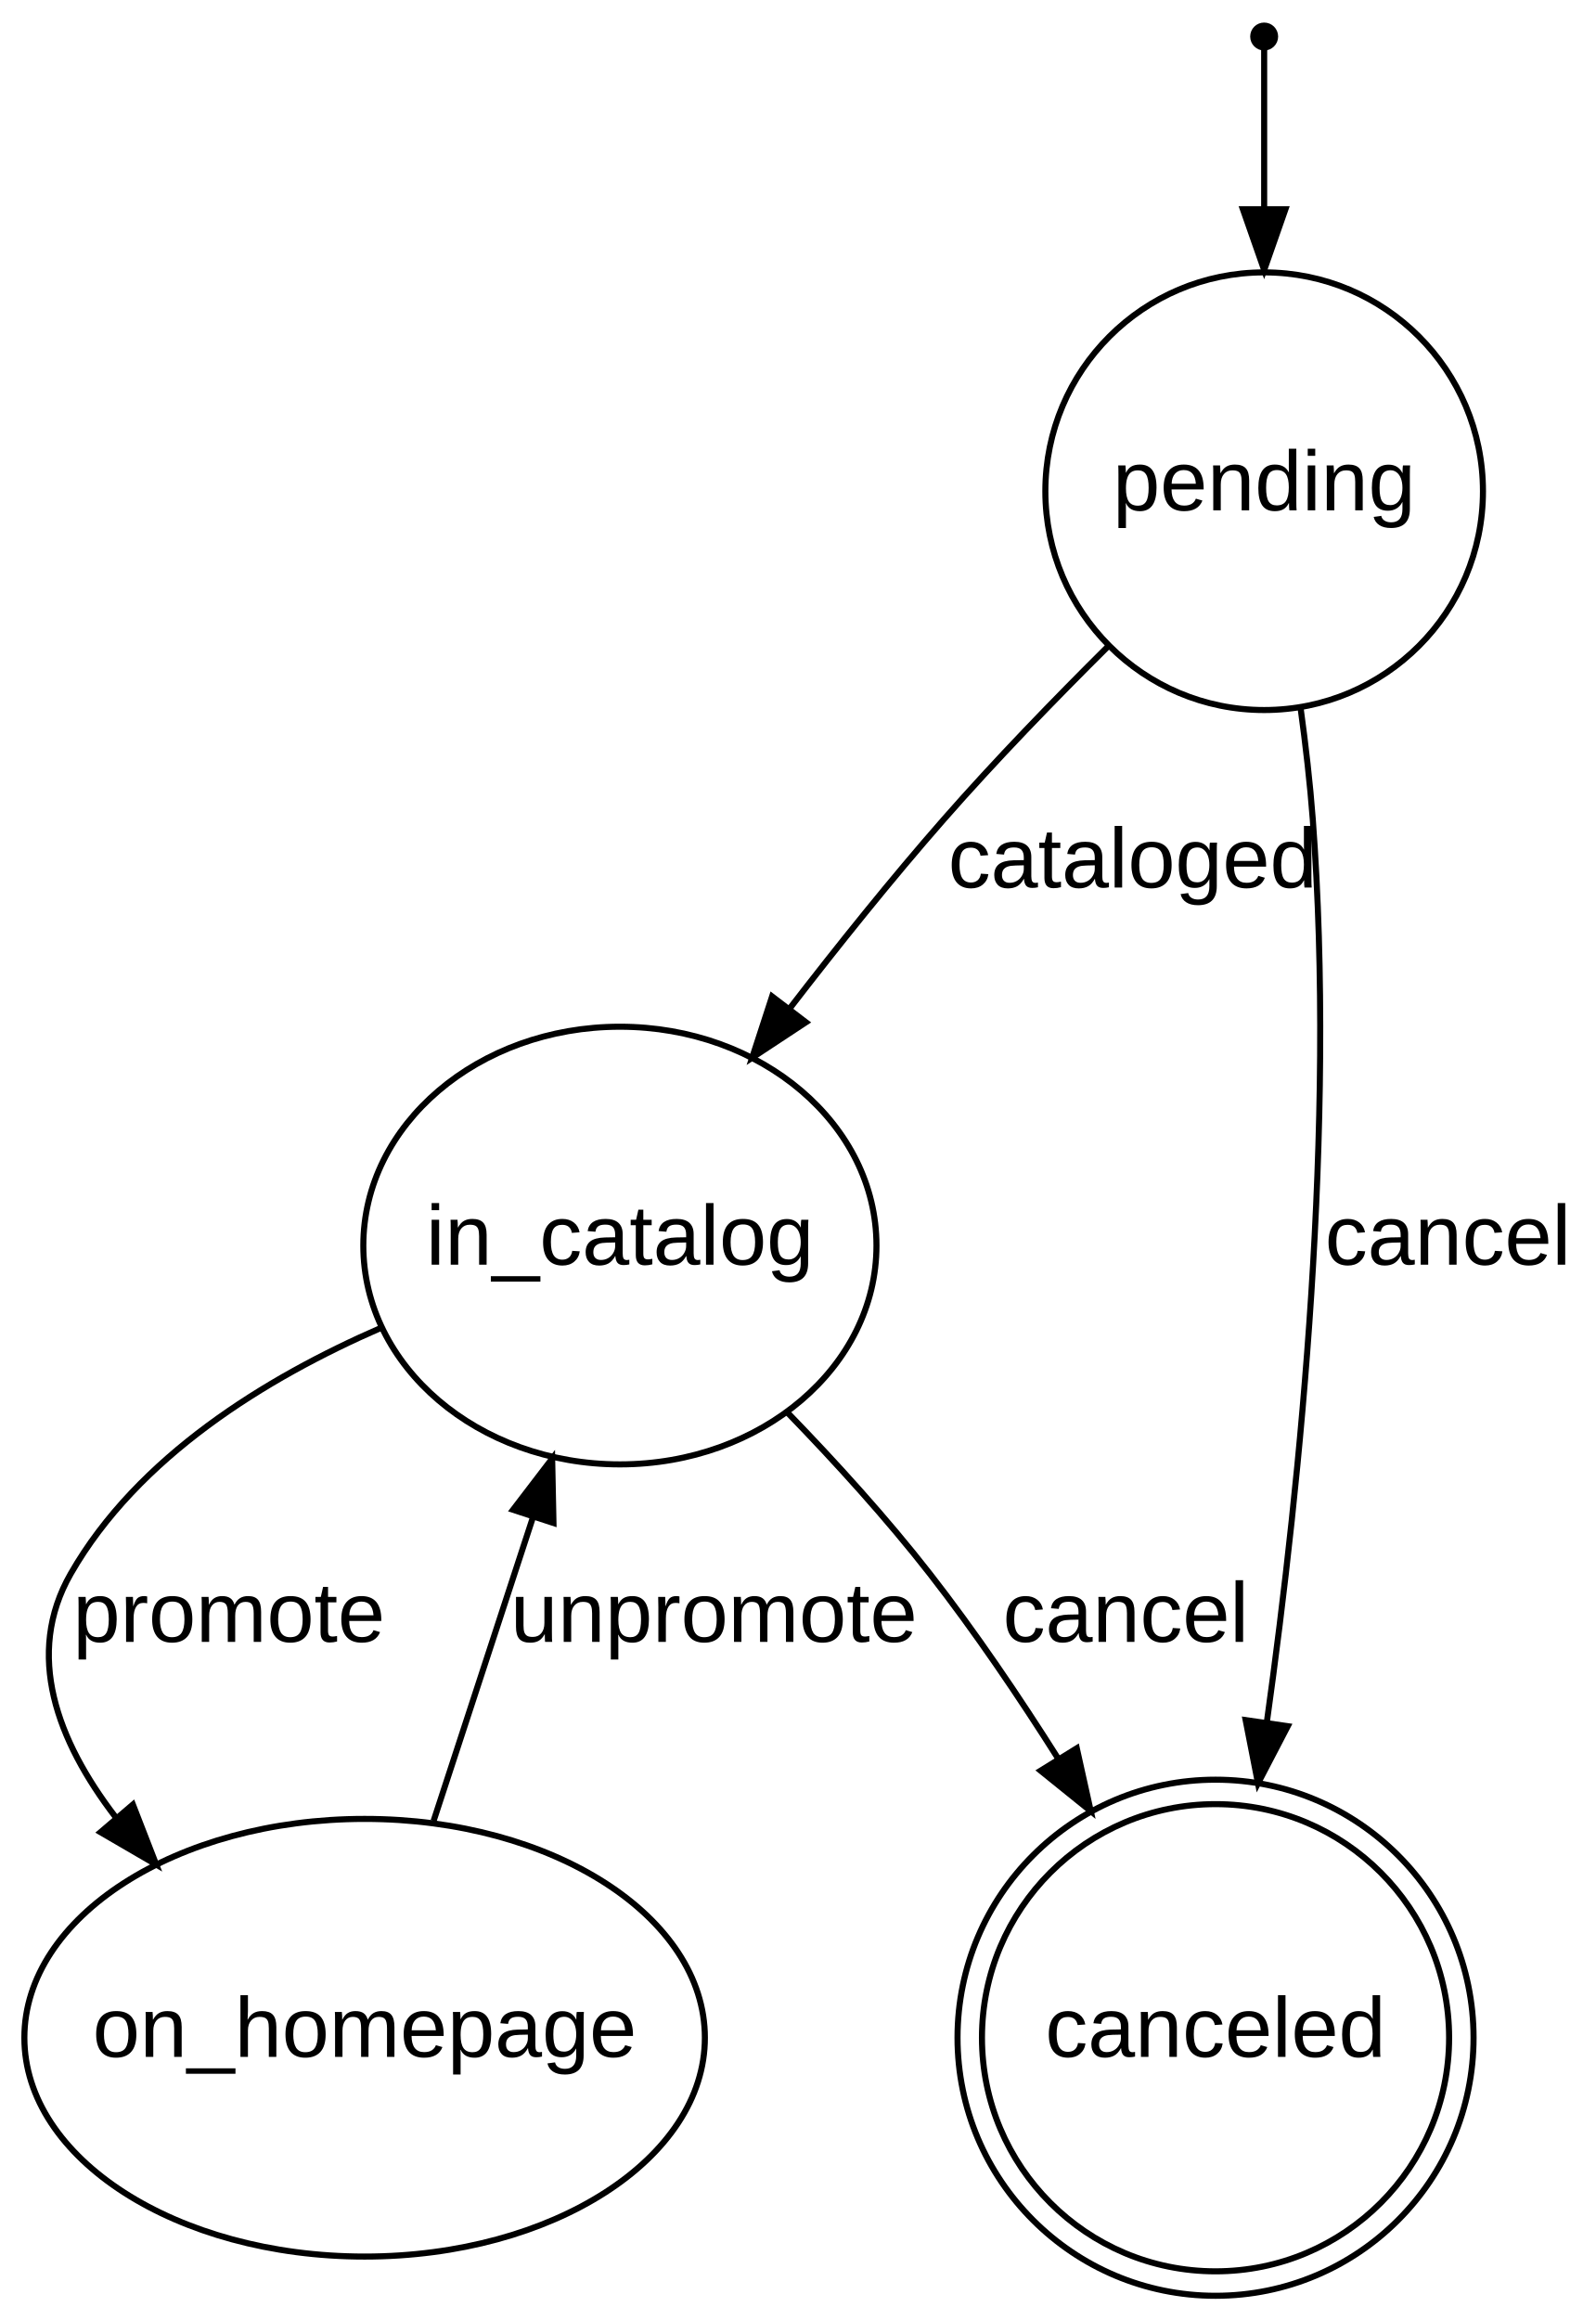
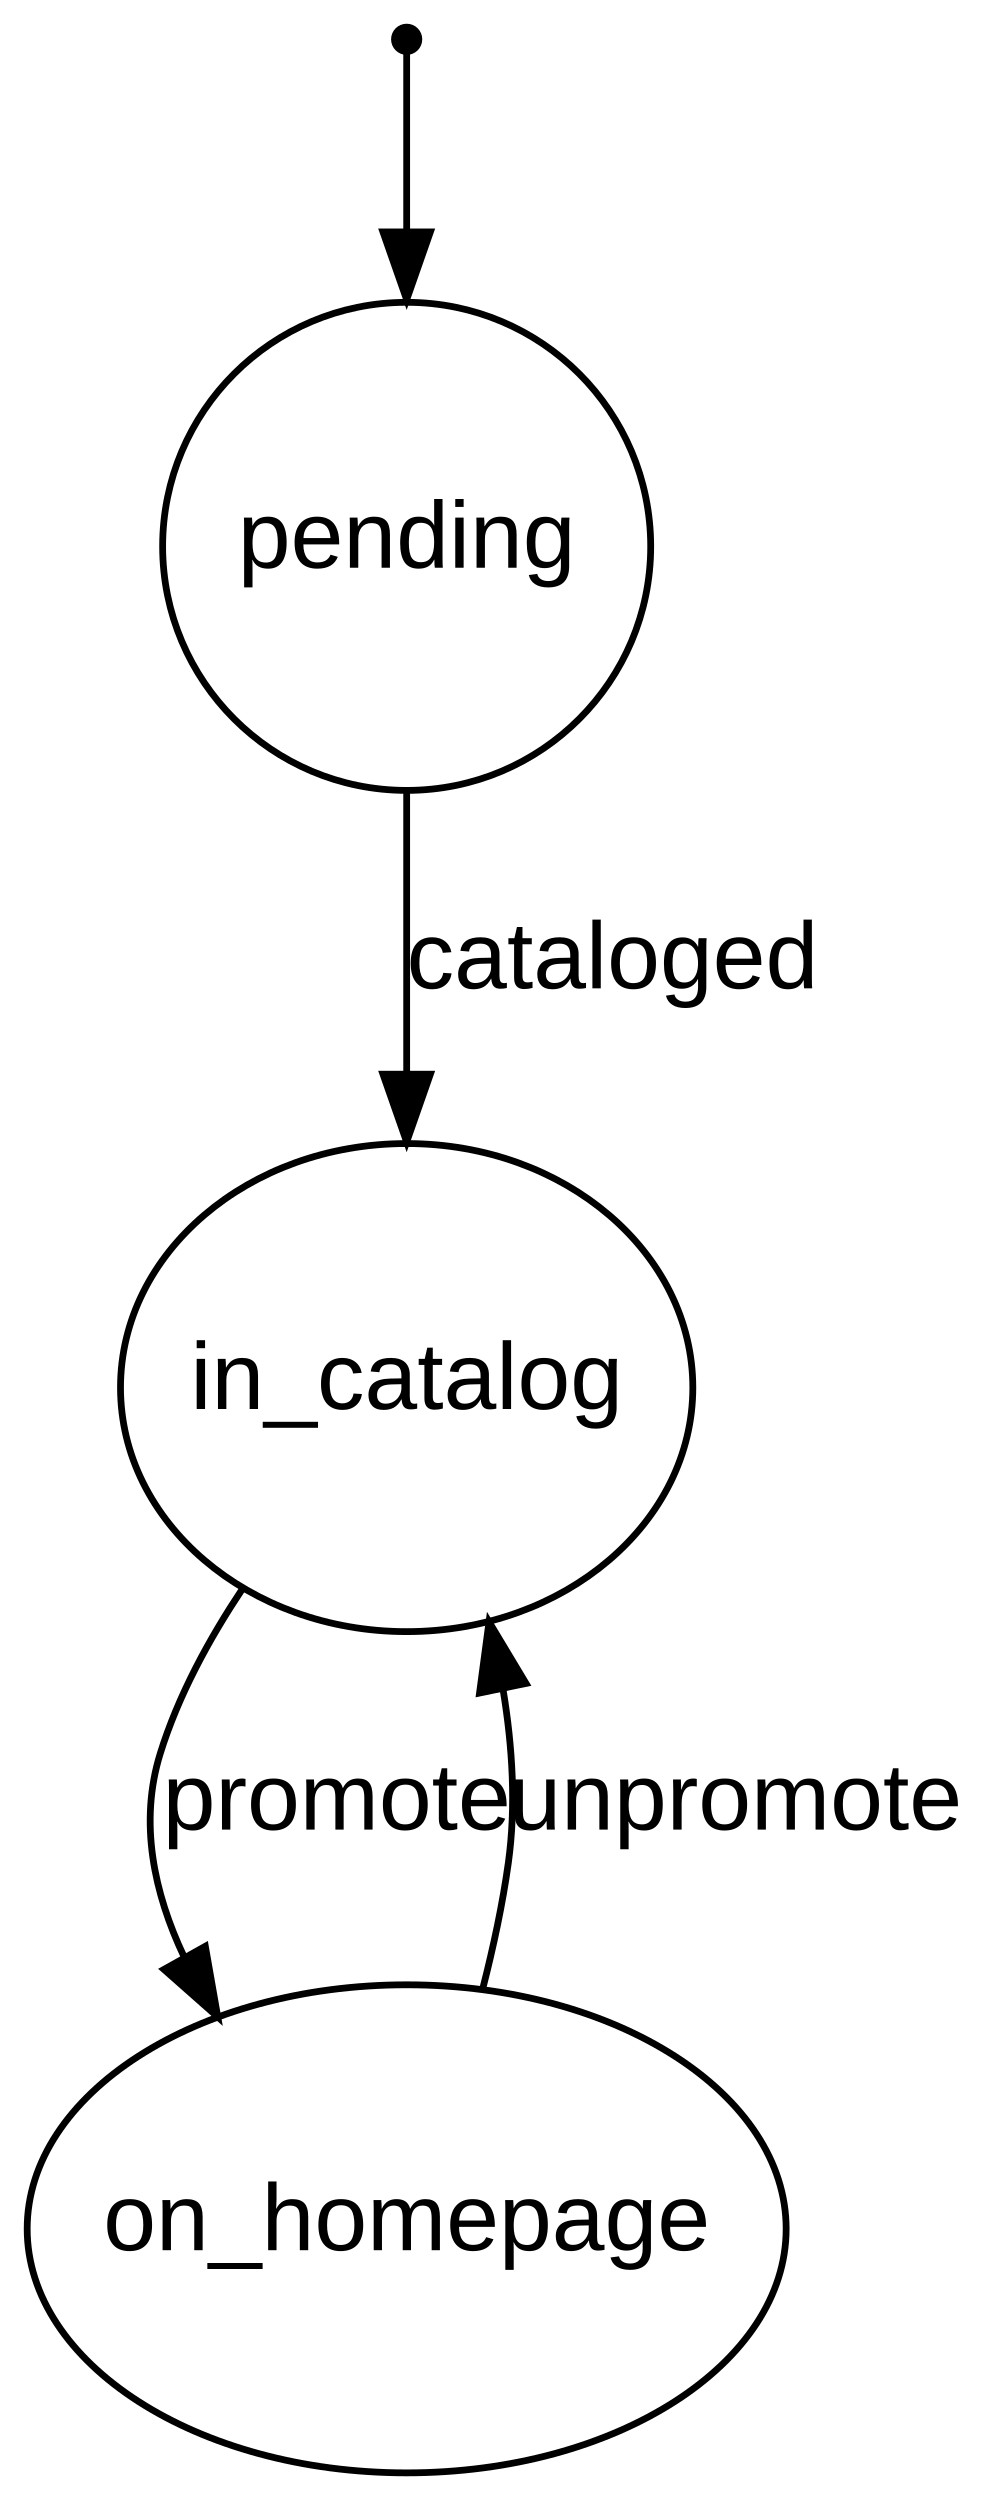
- <svg xmlns="http://www.w3.org/2000/svg" width="262pt" height="381pt" viewBox="0.00 0.00 262.46 381.25">
-   <g id="graph0" class="graph" transform="scale(1 1) rotate(0) translate(4 377.248)">
-     <polygon fill="transparent" stroke="none" points="-4,4 -4,-377.248 258.46,-377.248 258.46,4 -4,4" />
+ <svg xmlns="http://www.w3.org/2000/svg" width="146pt" height="369pt" viewBox="0.00 0.00 145.92 368.80">
+   <g id="graph0" class="graph" transform="scale(1 1) rotate(0) translate(4 364.797)">
+     <polygon fill="transparent" stroke="none" points="-4,4 -4,-364.797 141.922,-364.797 141.922,4 -4,4" />
    <g id="node1" class="node">
-       <ellipse fill="none" stroke="black" cx="203.991" cy="-296.648" rx="36" ry="36" />
-       <text text-anchor="middle" x="203.991" y="-293.497" font-family="Arial" font-size="14.00">pending</text>
+       <ellipse fill="none" stroke="black" cx="55.991" cy="-284.197" rx="36" ry="36" />
+       <text text-anchor="middle" x="55.991" y="-281.047" font-family="Arial" font-size="14.00">pending</text>
    </g>
    <g id="node3" class="node">
-       <ellipse fill="none" stroke="black" cx="97.991" cy="-172.549" rx="42.214" ry="36" />
-       <text text-anchor="middle" x="97.991" y="-169.398" font-family="Arial" font-size="14.00">in_catalog</text>
+       <ellipse fill="none" stroke="black" cx="55.991" cy="-160.099" rx="42.214" ry="36" />
+       <text text-anchor="middle" x="55.991" y="-156.948" font-family="Arial" font-size="14.00">in_catalog</text>
    </g>
    <g id="edge2" class="edge">
-       <path fill="none" stroke="black" d="M178.385,-271.197C169.547,-262.424 159.744,-252.309 151.274,-242.648 142.685,-232.851 133.853,-221.837 125.911,-211.53" />
-       <polygon fill="black" stroke="black" points="128.599,-209.284 119.753,-203.453 123.032,-213.527 128.599,-209.284" />
-       <text text-anchor="middle" x="182.349" y="-231.448" font-family="Arial" font-size="14.00">cataloged</text>
+       <path fill="none" stroke="black" d="M55.991,-247.881C55.991,-234.973 55.991,-220.185 55.991,-206.518" />
+       <polygon fill="black" stroke="black" points="59.491,-206.335 55.991,-196.335 52.491,-206.335 59.491,-206.335" />
+       <text text-anchor="middle" x="86.35" y="-218.997" font-family="Arial" font-size="14.00">cataloged</text>
+     </g>
+     <g id="node2" class="node">
+       <ellipse fill="black" stroke="black" cx="55.991" cy="-358.997" rx="1.8" ry="1.8" />
+     </g>
+     <g id="edge1" class="edge">
+       <path fill="none" stroke="black" d="M55.991,-357.18C55.991,-354.172 55.991,-343.248 55.991,-330.786" />
+       <polygon fill="black" stroke="black" points="59.491,-330.584 55.991,-320.584 52.491,-330.584 59.491,-330.584" />
    </g>
    <g id="node4" class="node">
-       <ellipse fill="none" stroke="black" cx="195.991" cy="-42.225" rx="38.43" ry="38.43" />
-       <ellipse fill="none" stroke="black" cx="195.991" cy="-42.225" rx="42.452" ry="42.452" />
-       <text text-anchor="middle" x="195.991" y="-39.075" font-family="Arial" font-size="14.00">canceled</text>
+       <ellipse fill="none" stroke="black" cx="55.991" cy="-36" rx="55.982" ry="36" />
+       <text text-anchor="middle" x="55.991" y="-32.849" font-family="Arial" font-size="14.00">on_homepage</text>
    </g>
    <g id="edge3" class="edge">
-       <path fill="none" stroke="black" d="M209.989,-260.951C210.823,-254.869 211.545,-248.587 211.991,-242.648 215.781,-192.146 210.063,-134.479 204.439,-94.192" />
-       <polygon fill="black" stroke="black" points="207.872,-93.479 202.979,-84.083 200.944,-94.48 207.872,-93.479" />
-       <text text-anchor="middle" x="234.225" y="-169.398" font-family="Arial" font-size="14.00">cancel</text>
-     </g>
-     <g id="node2" class="node">
-       <ellipse fill="black" stroke="black" cx="203.991" cy="-371.448" rx="1.8" ry="1.8" />
-     </g>
-     <g id="edge1" class="edge">
-       <path fill="none" stroke="black" d="M203.991,-369.63C203.991,-366.623 203.991,-355.698 203.991,-343.237" />
-       <polygon fill="black" stroke="black" points="207.491,-343.035 203.991,-333.035 200.491,-343.035 207.491,-343.035" />
+       <path fill="none" stroke="black" d="M31.814,-130.481C26.818,-122.998 22.276,-114.625 19.633,-106.099 16.499,-95.992 18.657,-85.625 23.17,-76.096" />
+       <polygon fill="black" stroke="black" points="26.29,-77.687 28.123,-67.252 20.183,-74.266 26.29,-77.687" />
+       <text text-anchor="middle" x="45.67" y="-94.899" font-family="Arial" font-size="14.00">promote</text>
    </g>
    <g id="edge4" class="edge">
-       <path fill="none" stroke="black" d="M125.602,-145.029C133.526,-136.856 141.926,-127.614 148.991,-118.549 156.393,-109.051 163.655,-98.335 170.172,-88.029" />
-       <polygon fill="black" stroke="black" points="173.163,-89.847 175.459,-79.504 167.214,-86.158 173.163,-89.847" />
-       <text text-anchor="middle" x="181.225" y="-107.349" font-family="Arial" font-size="14.00">cancel</text>
-     </g>
-     <g id="node5" class="node">
-       <ellipse fill="none" stroke="black" cx="55.991" cy="-42.225" rx="55.982" ry="36" />
-       <text text-anchor="middle" x="55.991" y="-39.075" font-family="Arial" font-size="14.00">on_homepage</text>
-     </g>
-     <g id="edge5" class="edge">
-       <path fill="none" stroke="black" d="M58.702,-159.012C39.699,-150.742 18.66,-137.802 7.633,-118.549 0.03,-105.275 5.424,-91.072 14.944,-78.617" />
-       <polygon fill="black" stroke="black" points="17.864,-80.588 21.701,-70.713 12.543,-76.04 17.864,-80.588" />
-       <text text-anchor="middle" x="33.67" y="-107.349" font-family="Arial" font-size="14.00">promote</text>
-     </g>
-     <g id="edge6" class="edge">
-       <path fill="none" stroke="black" d="M67.334,-77.883C72.351,-93.209 78.306,-111.406 83.628,-127.666" />
-       <polygon fill="black" stroke="black" points="80.409,-129.082 86.846,-137.498 87.062,-126.905 80.409,-129.082" />
-       <text text-anchor="middle" x="113.456" y="-107.349" font-family="Arial" font-size="14.00">unpromote</text>
+       <path fill="none" stroke="black" d="M67.228,-71.489C68.792,-77.594 70.15,-83.938 70.991,-90 72.143,-98.299 71.614,-107.084 70.219,-115.506" />
+       <polygon fill="black" stroke="black" points="66.742,-115.041 68.143,-125.542 73.597,-116.459 66.742,-115.041" />
+       <text text-anchor="middle" x="104.456" y="-94.899" font-family="Arial" font-size="14.00">unpromote</text>
    </g>
  </g>
</svg>
